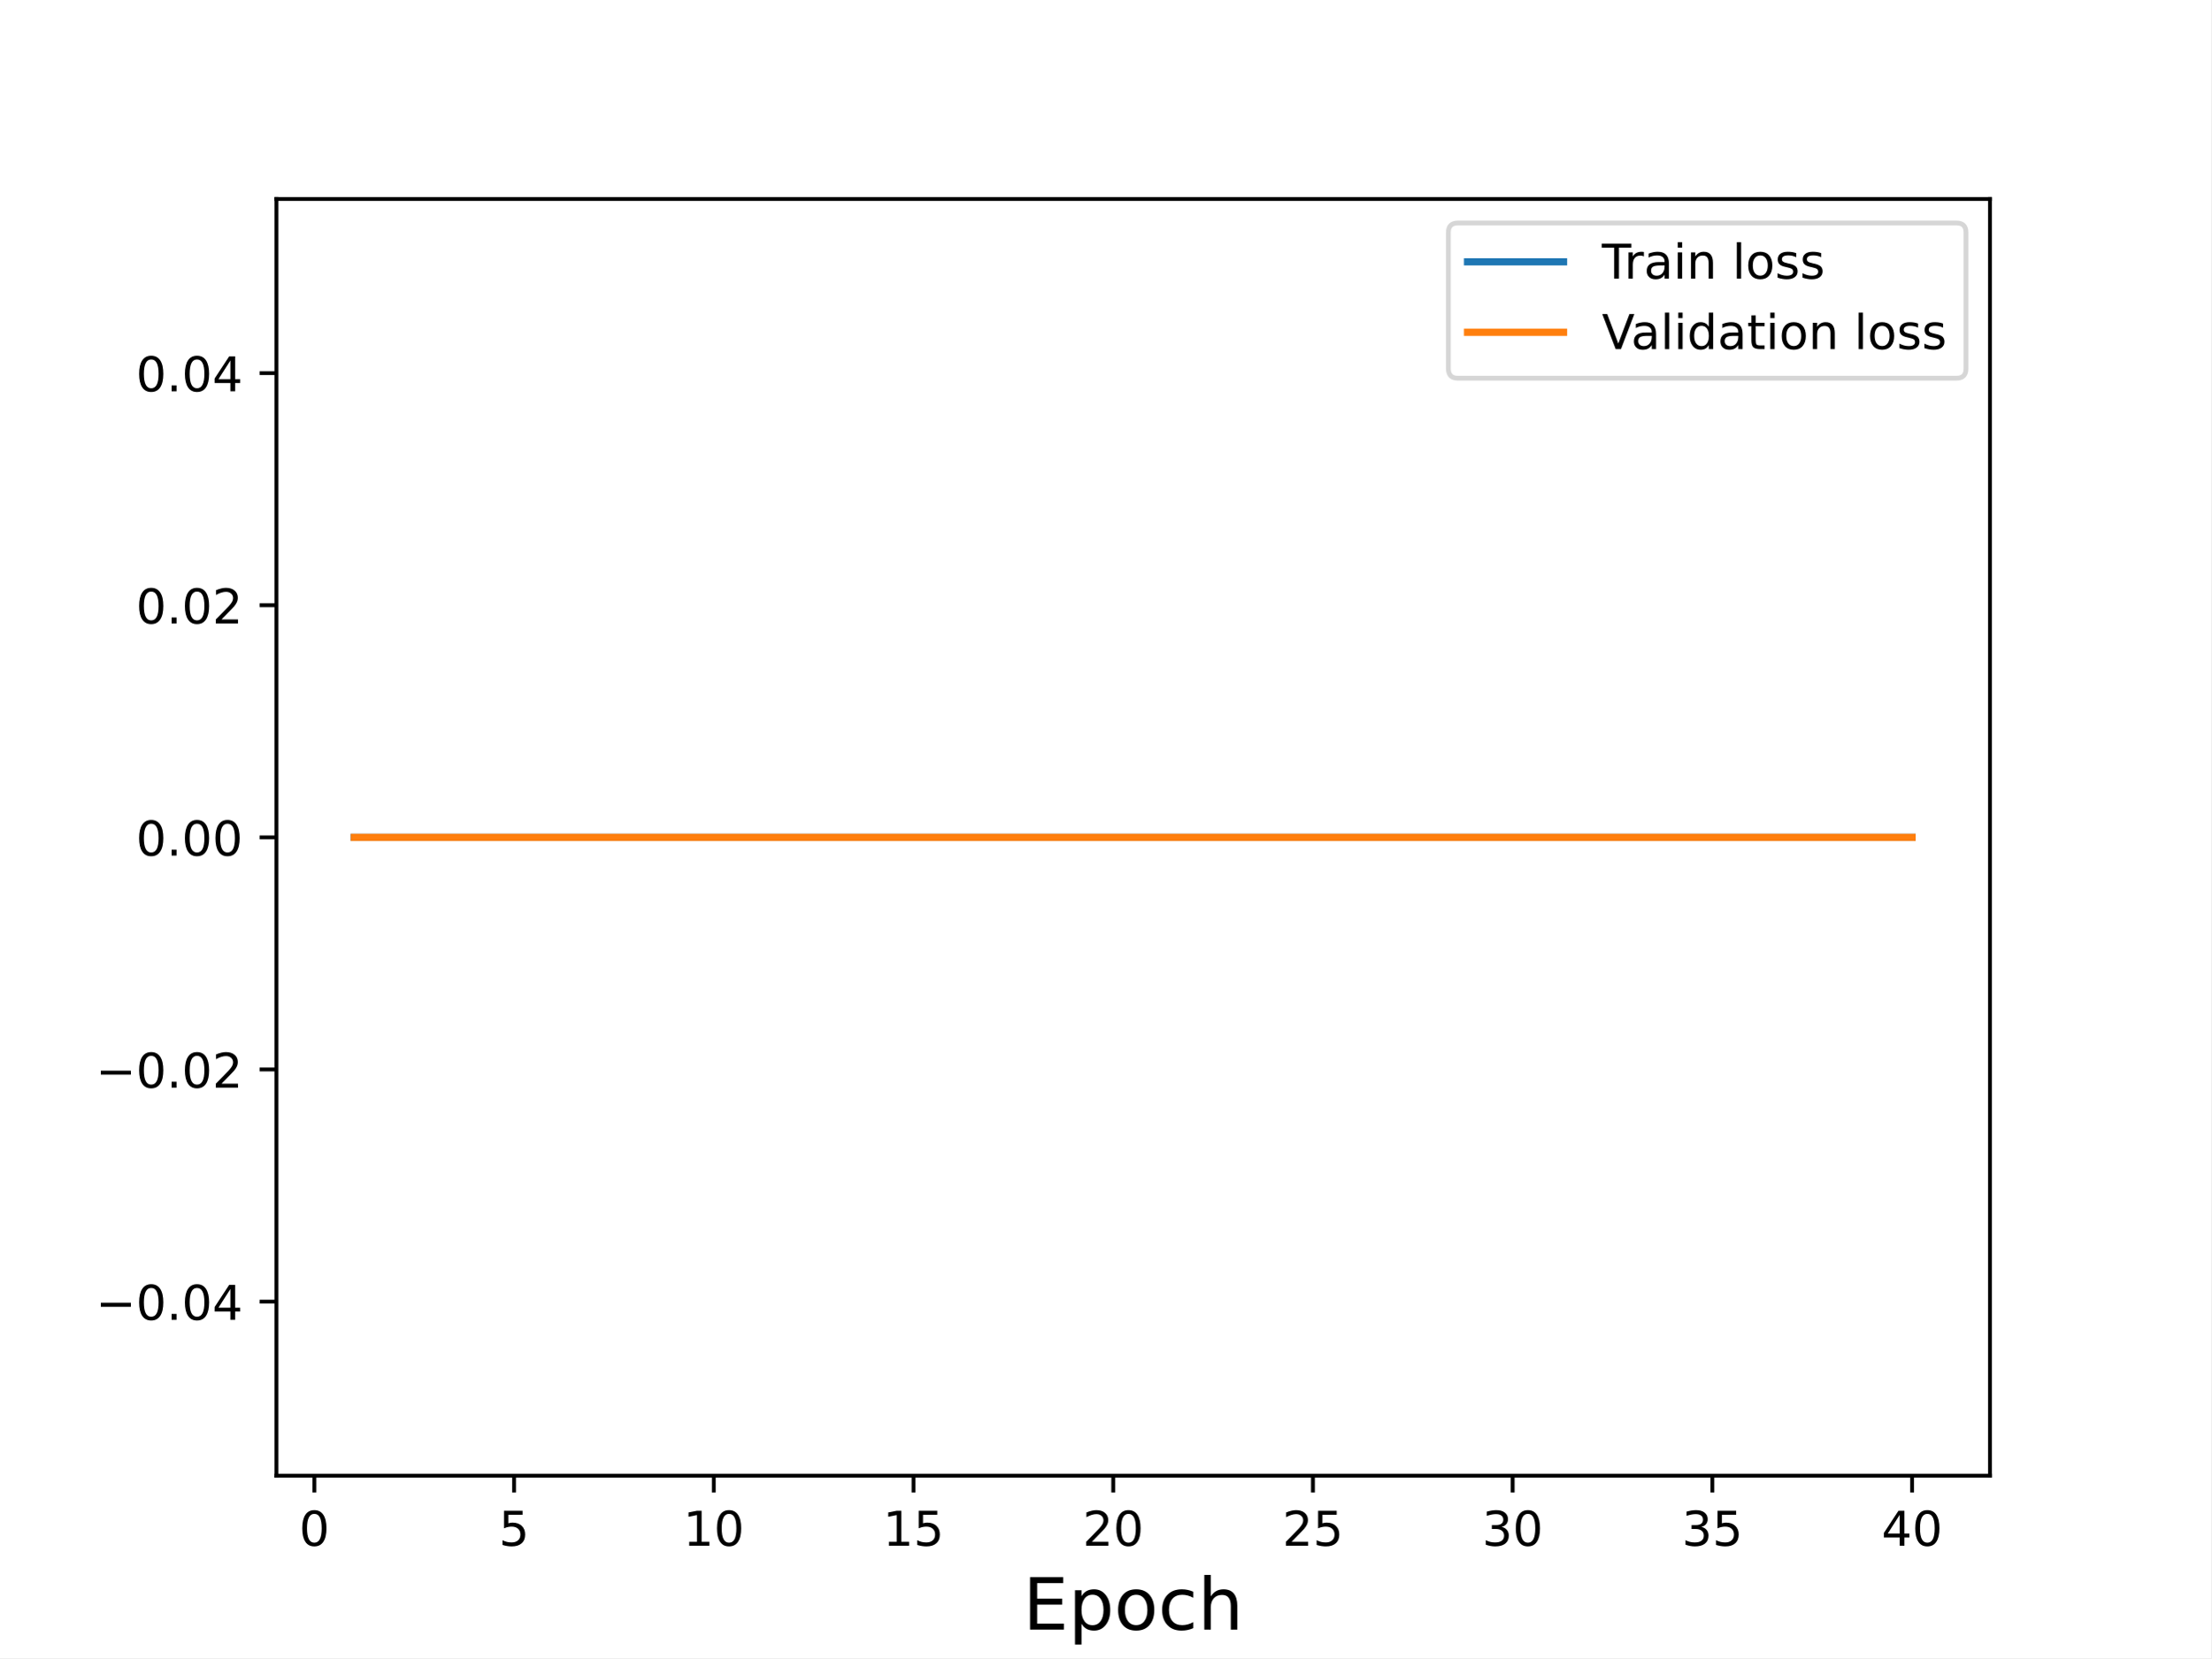
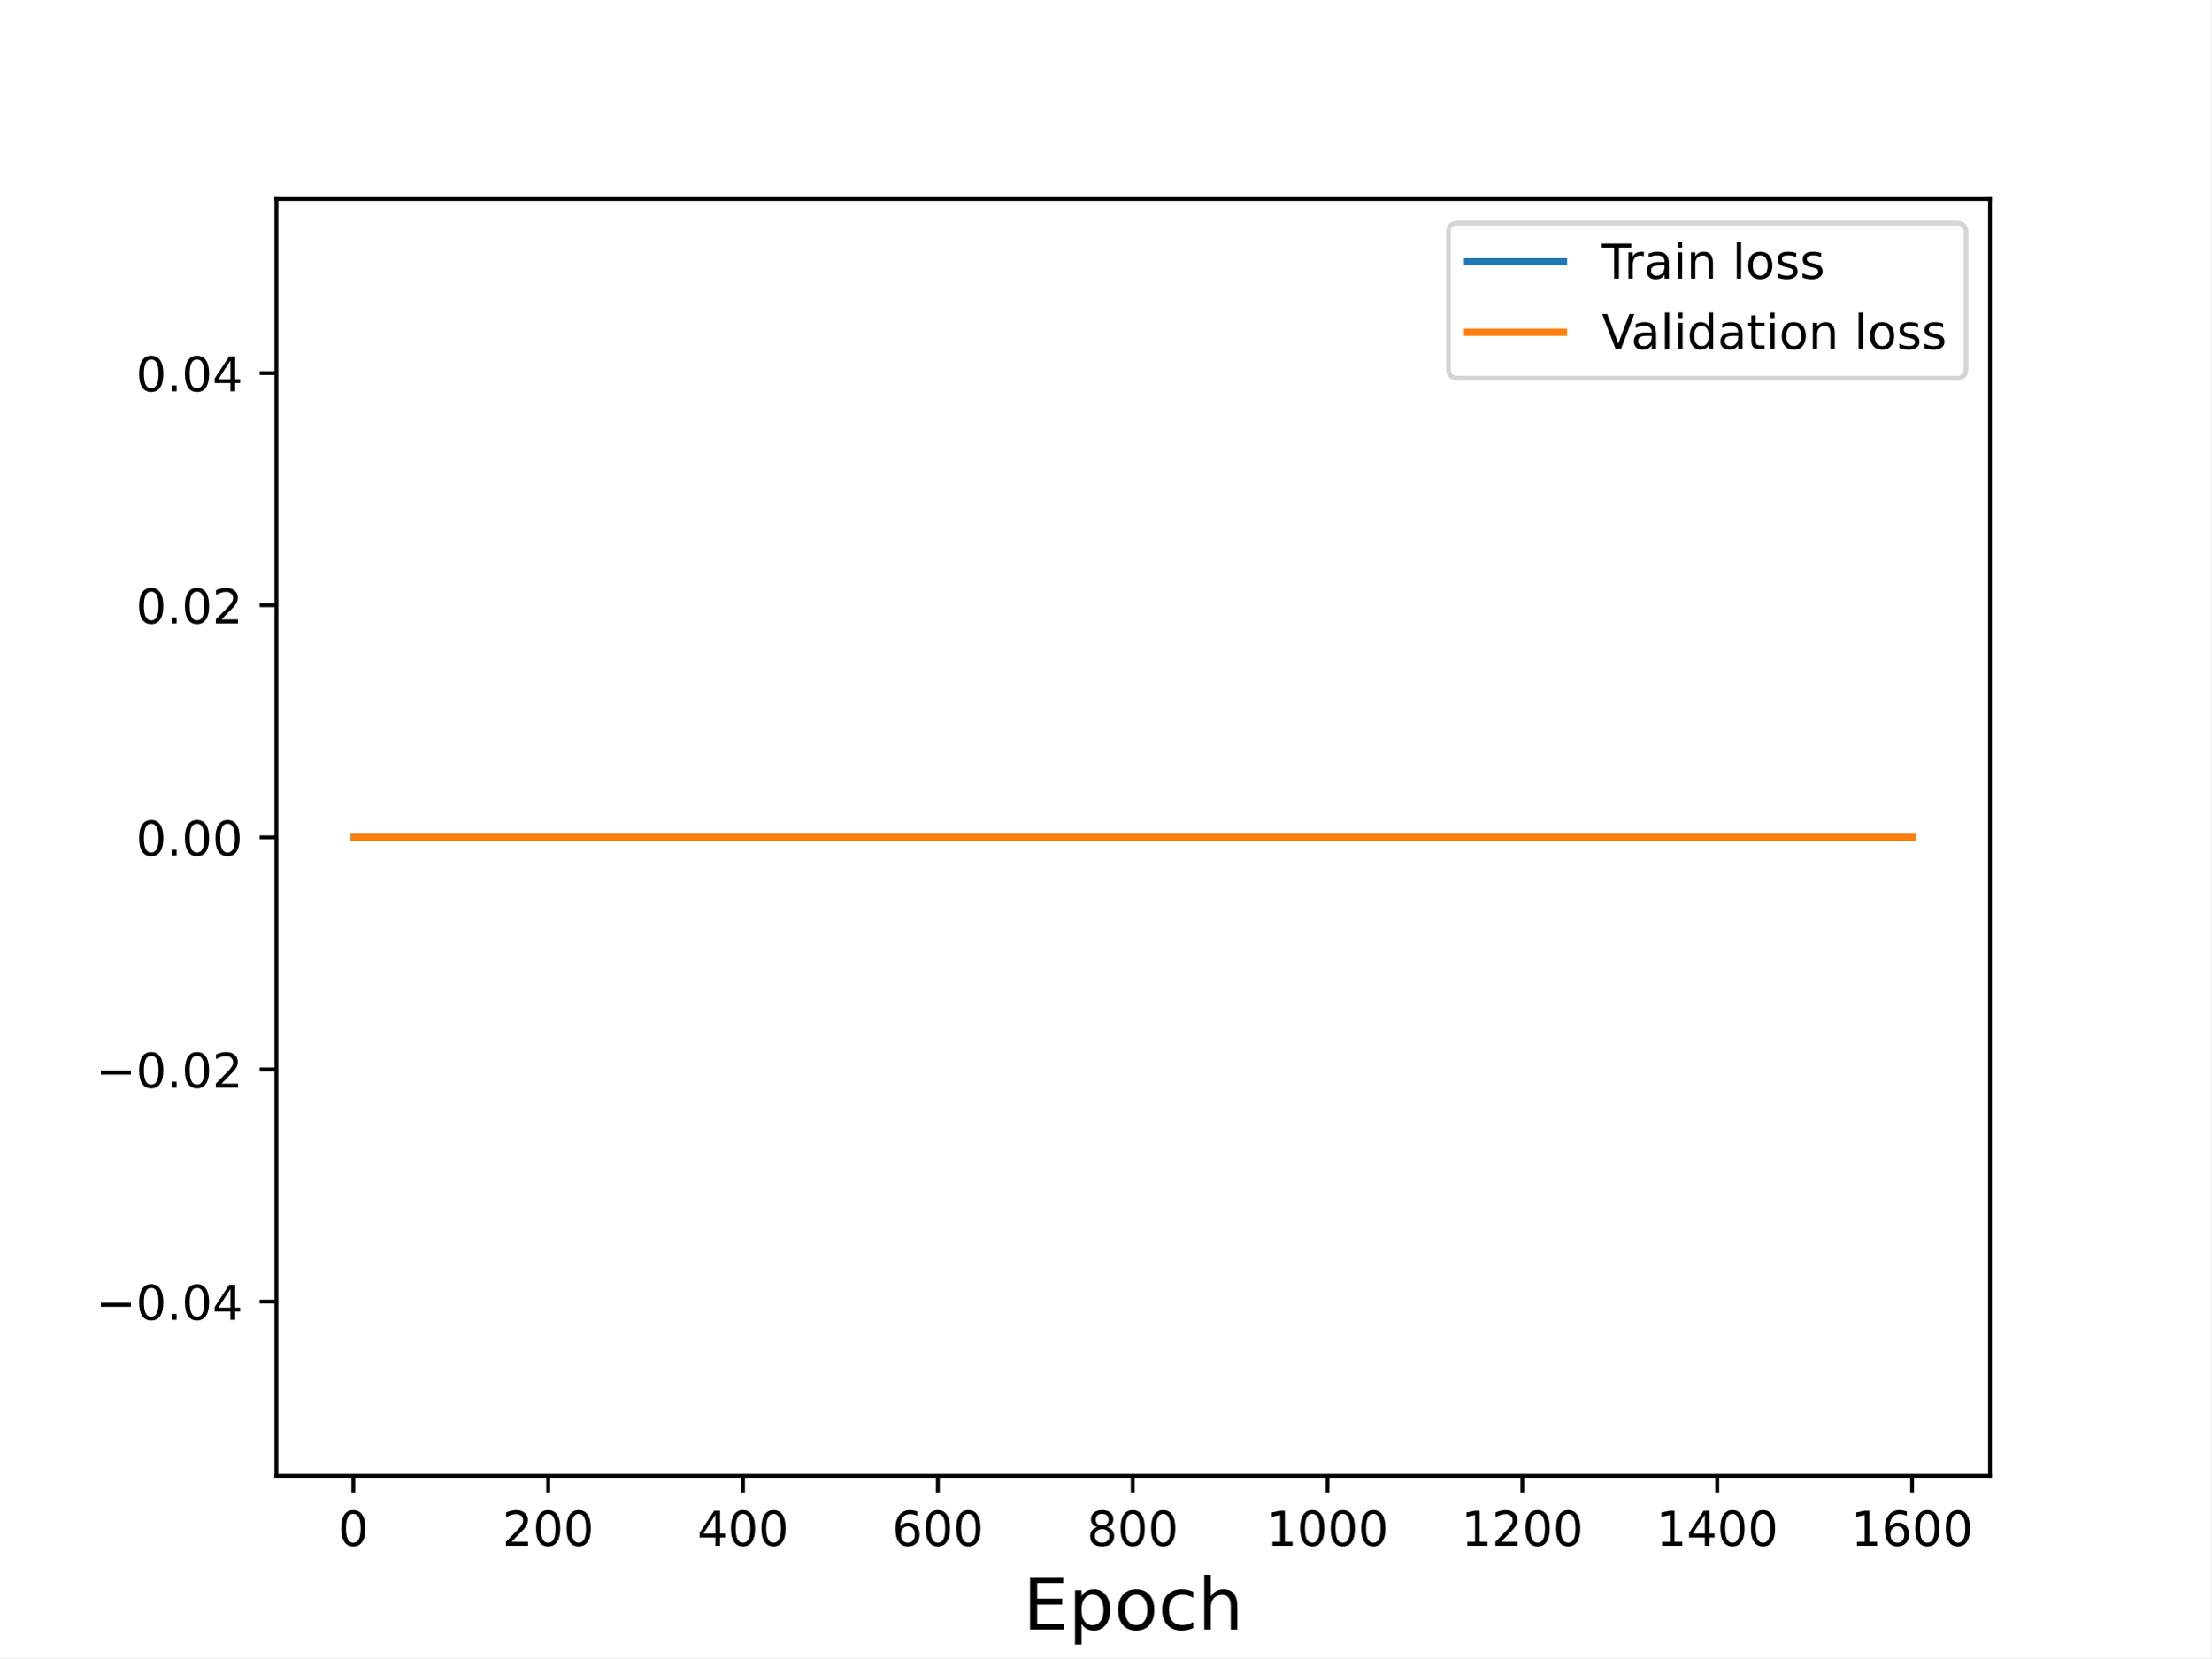
<svg xmlns="http://www.w3.org/2000/svg" xmlns:xlink="http://www.w3.org/1999/xlink" height="345.6pt" version="1.1" viewBox="0 0 460.8 345.6" width="460.8pt">
  <defs>
    <style type="text/css">*{stroke-linecap:butt;stroke-linejoin:round;}</style>
  </defs>
  <g id="figure_1">
    <g id="patch_1">
      <path d="M 0 345.6  L 460.8 345.6  L 460.8 0  L 0 0  z " style="fill:#ffffff;" />
    </g>
    <g id="axes_1">
      <g id="patch_2">
        <path d="M 57.6 307.584  L 414.72 307.584  L 414.72 41.472  L 57.6 41.472  z " style="fill:#ffffff;" />
      </g>
      <g id="matplotlib.axis_1">
        <g id="xtick_1">
          <g id="line2d_1">
            <defs>
-               <path d="M 0 0  L 0 3.5  " id="ma74839c1f9" style="stroke:#000000;stroke-width:0.8;" />
-             </defs>
-             <g>
-               <use style="stroke:#000000;stroke-width:0.8;" x="65.508" xlink:href="#ma74839c1f9" y="307.584" />
+               <path d="M 0 0  L 0 3.5  " id="me7bc91dda8" style="stroke:#000000;stroke-width:0.8;" />
+             </defs>
+             <g>
+               <use style="stroke:#000000;stroke-width:0.8;" x="73.63" xlink:href="#me7bc91dda8" y="307.584" />
            </g>
          </g>
          <g id="text_1">
-             <g transform="translate(62.327 322.1824)scale(0.1 -0.1)">
+             <g transform="translate(70.44844 322.1824)scale(0.1 -0.1)">
              <defs>
                <path d="M 2034 4250  Q 1547 4250 1301 3770  Q 1056 3291 1056 2328  Q 1056 1369 1301 889  Q 1547 409 2034 409  Q 2525 409 2770 889  Q 3016 1369 3016 2328  Q 3016 3291 2770 3770  Q 2525 4250 2034 4250  z M 2034 4750  Q 2819 4750 3233 4129  Q 3647 3509 3647 2328  Q 3647 1150 3233 529  Q 2819 -91 2034 -91  Q 1250 -91 836 529  Q 422 1150 422 2328  Q 422 3509 836 4129  Q 1250 4750 2034 4750  z " id="DejaVuSans-30" transform="scale(0.015625)" />
              </defs>
              <use xlink:href="#DejaVuSans-30" />
            </g>
          </g>
        </g>
        <g id="xtick_2">
          <g id="line2d_2">
            <g>
-               <use style="stroke:#000000;stroke-width:0.8;" x="107.131" xlink:href="#ma74839c1f9" y="307.584" />
+               <use style="stroke:#000000;stroke-width:0.8;" x="114.237" xlink:href="#me7bc91dda8" y="307.584" />
            </g>
          </g>
          <g id="text_2">
-             <g transform="translate(103.9494 322.1824)scale(0.1 -0.1)">
-               <defs>
-                 <path d="M 691 4666  L 3169 4666  L 3169 4134  L 1269 4134  L 1269 2991  Q 1406 3038 1543 3061  Q 1681 3084 1819 3084  Q 2600 3084 3056 2656  Q 3513 2228 3513 1497  Q 3513 744 3044 326  Q 2575 -91 1722 -91  Q 1428 -91 1123 -41  Q 819 9 494 109  L 494 744  Q 775 591 1075 516  Q 1375 441 1709 441  Q 2250 441 2565 725  Q 2881 1009 2881 1497  Q 2881 1984 2565 2268  Q 2250 2553 1709 2553  Q 1456 2553 1204 2497  Q 953 2441 691 2322  L 691 4666  z " id="DejaVuSans-35" transform="scale(0.015625)" />
-               </defs>
-               <use xlink:href="#DejaVuSans-35" />
+             <g transform="translate(104.6931 322.1824)scale(0.1 -0.1)">
+               <defs>
+                 <path d="M 1228 531  L 3431 531  L 3431 0  L 469 0  L 469 531  Q 828 903 1448 1529  Q 2069 2156 2228 2338  Q 2531 2678 2651 2914  Q 2772 3150 2772 3378  Q 2772 3750 2511 3984  Q 2250 4219 1831 4219  Q 1534 4219 1204 4116  Q 875 4013 500 3803  L 500 4441  Q 881 4594 1212 4672  Q 1544 4750 1819 4750  Q 2544 4750 2975 4387  Q 3406 4025 3406 3419  Q 3406 3131 3298 2873  Q 3191 2616 2906 2266  Q 2828 2175 2409 1742  Q 1991 1309 1228 531  z " id="DejaVuSans-32" transform="scale(0.015625)" />
+               </defs>
+               <use xlink:href="#DejaVuSans-32" />
+               <use x="63.623" xlink:href="#DejaVuSans-30" />
+               <use x="127.246" xlink:href="#DejaVuSans-30" />
            </g>
          </g>
        </g>
        <g id="xtick_3">
          <g id="line2d_3">
            <g>
-               <use style="stroke:#000000;stroke-width:0.8;" x="148.753" xlink:href="#ma74839c1f9" y="307.584" />
+               <use style="stroke:#000000;stroke-width:0.8;" x="154.844" xlink:href="#me7bc91dda8" y="307.584" />
            </g>
          </g>
          <g id="text_3">
-             <g transform="translate(142.3905 322.1824)scale(0.1 -0.1)">
-               <defs>
-                 <path d="M 794 531  L 1825 531  L 1825 4091  L 703 3866  L 703 4441  L 1819 4666  L 2450 4666  L 2450 531  L 3481 531  L 3481 0  L 794 0  L 794 531  z " id="DejaVuSans-31" transform="scale(0.015625)" />
-               </defs>
-               <use xlink:href="#DejaVuSans-31" />
-               <use x="63.623" xlink:href="#DejaVuSans-30" />
+             <g transform="translate(145.3003 322.1824)scale(0.1 -0.1)">
+               <defs>
+                 <path d="M 2419 4116  L 825 1625  L 2419 1625  L 2419 4116  z M 2253 4666  L 3047 4666  L 3047 1625  L 3713 1625  L 3713 1100  L 3047 1100  L 3047 0  L 2419 0  L 2419 1100  L 313 1100  L 313 1709  L 2253 4666  z " id="DejaVuSans-34" transform="scale(0.015625)" />
+               </defs>
+               <use xlink:href="#DejaVuSans-34" />
+               <use x="63.623" xlink:href="#DejaVuSans-30" />
+               <use x="127.246" xlink:href="#DejaVuSans-30" />
            </g>
          </g>
        </g>
        <g id="xtick_4">
          <g id="line2d_4">
            <g>
-               <use style="stroke:#000000;stroke-width:0.8;" x="190.375" xlink:href="#ma74839c1f9" y="307.584" />
+               <use style="stroke:#000000;stroke-width:0.8;" x="195.451" xlink:href="#me7bc91dda8" y="307.584" />
            </g>
          </g>
          <g id="text_4">
-             <g transform="translate(184.0129 322.1824)scale(0.1 -0.1)">
-               <use xlink:href="#DejaVuSans-31" />
-               <use x="63.623" xlink:href="#DejaVuSans-35" />
+             <g transform="translate(185.9075 322.1824)scale(0.1 -0.1)">
+               <defs>
+                 <path d="M 2113 2584  Q 1688 2584 1439 2293  Q 1191 2003 1191 1497  Q 1191 994 1439 701  Q 1688 409 2113 409  Q 2538 409 2786 701  Q 3034 994 3034 1497  Q 3034 2003 2786 2293  Q 2538 2584 2113 2584  z M 3366 4563  L 3366 3988  Q 3128 4100 2886 4159  Q 2644 4219 2406 4219  Q 1781 4219 1451 3797  Q 1122 3375 1075 2522  Q 1259 2794 1537 2939  Q 1816 3084 2150 3084  Q 2853 3084 3261 2657  Q 3669 2231 3669 1497  Q 3669 778 3244 343  Q 2819 -91 2113 -91  Q 1303 -91 875 529  Q 447 1150 447 2328  Q 447 3434 972 4092  Q 1497 4750 2381 4750  Q 2619 4750 2861 4703  Q 3103 4656 3366 4563  z " id="DejaVuSans-36" transform="scale(0.015625)" />
+               </defs>
+               <use xlink:href="#DejaVuSans-36" />
+               <use x="63.623" xlink:href="#DejaVuSans-30" />
+               <use x="127.246" xlink:href="#DejaVuSans-30" />
            </g>
          </g>
        </g>
        <g id="xtick_5">
          <g id="line2d_5">
            <g>
-               <use style="stroke:#000000;stroke-width:0.8;" x="231.998" xlink:href="#ma74839c1f9" y="307.584" />
+               <use style="stroke:#000000;stroke-width:0.8;" x="236.058" xlink:href="#me7bc91dda8" y="307.584" />
            </g>
          </g>
          <g id="text_5">
-             <g transform="translate(225.6353 322.1824)scale(0.1 -0.1)">
-               <defs>
-                 <path d="M 1228 531  L 3431 531  L 3431 0  L 469 0  L 469 531  Q 828 903 1448 1529  Q 2069 2156 2228 2338  Q 2531 2678 2651 2914  Q 2772 3150 2772 3378  Q 2772 3750 2511 3984  Q 2250 4219 1831 4219  Q 1534 4219 1204 4116  Q 875 4013 500 3803  L 500 4441  Q 881 4594 1212 4672  Q 1544 4750 1819 4750  Q 2544 4750 2975 4387  Q 3406 4025 3406 3419  Q 3406 3131 3298 2873  Q 3191 2616 2906 2266  Q 2828 2175 2409 1742  Q 1991 1309 1228 531  z " id="DejaVuSans-32" transform="scale(0.015625)" />
-               </defs>
-               <use xlink:href="#DejaVuSans-32" />
-               <use x="63.623" xlink:href="#DejaVuSans-30" />
+             <g transform="translate(226.5147 322.1824)scale(0.1 -0.1)">
+               <defs>
+                 <path d="M 2034 2216  Q 1584 2216 1326 1975  Q 1069 1734 1069 1313  Q 1069 891 1326 650  Q 1584 409 2034 409  Q 2484 409 2743 651  Q 3003 894 3003 1313  Q 3003 1734 2745 1975  Q 2488 2216 2034 2216  z M 1403 2484  Q 997 2584 770 2862  Q 544 3141 544 3541  Q 544 4100 942 4425  Q 1341 4750 2034 4750  Q 2731 4750 3128 4425  Q 3525 4100 3525 3541  Q 3525 3141 3298 2862  Q 3072 2584 2669 2484  Q 3125 2378 3379 2068  Q 3634 1759 3634 1313  Q 3634 634 3220 271  Q 2806 -91 2034 -91  Q 1263 -91 848 271  Q 434 634 434 1313  Q 434 1759 690 2068  Q 947 2378 1403 2484  z M 1172 3481  Q 1172 3119 1398 2916  Q 1625 2713 2034 2713  Q 2441 2713 2670 2916  Q 2900 3119 2900 3481  Q 2900 3844 2670 4047  Q 2441 4250 2034 4250  Q 1625 4250 1398 4047  Q 1172 3844 1172 3481  z " id="DejaVuSans-38" transform="scale(0.015625)" />
+               </defs>
+               <use xlink:href="#DejaVuSans-38" />
+               <use x="63.623" xlink:href="#DejaVuSans-30" />
+               <use x="127.246" xlink:href="#DejaVuSans-30" />
            </g>
          </g>
        </g>
        <g id="xtick_6">
          <g id="line2d_6">
            <g>
-               <use style="stroke:#000000;stroke-width:0.8;" x="273.62" xlink:href="#ma74839c1f9" y="307.584" />
+               <use style="stroke:#000000;stroke-width:0.8;" x="276.666" xlink:href="#me7bc91dda8" y="307.584" />
            </g>
          </g>
          <g id="text_6">
-             <g transform="translate(267.2576 322.1824)scale(0.1 -0.1)">
-               <use xlink:href="#DejaVuSans-32" />
-               <use x="63.623" xlink:href="#DejaVuSans-35" />
+             <g transform="translate(263.9407 322.1824)scale(0.1 -0.1)">
+               <defs>
+                 <path d="M 794 531  L 1825 531  L 1825 4091  L 703 3866  L 703 4441  L 1819 4666  L 2450 4666  L 2450 531  L 3481 531  L 3481 0  L 794 0  L 794 531  z " id="DejaVuSans-31" transform="scale(0.015625)" />
+               </defs>
+               <use xlink:href="#DejaVuSans-31" />
+               <use x="63.623" xlink:href="#DejaVuSans-30" />
+               <use x="127.246" xlink:href="#DejaVuSans-30" />
+               <use x="190.869" xlink:href="#DejaVuSans-30" />
            </g>
          </g>
        </g>
        <g id="xtick_7">
          <g id="line2d_7">
            <g>
-               <use style="stroke:#000000;stroke-width:0.8;" x="315.243" xlink:href="#ma74839c1f9" y="307.584" />
+               <use style="stroke:#000000;stroke-width:0.8;" x="317.273" xlink:href="#me7bc91dda8" y="307.584" />
            </g>
          </g>
          <g id="text_7">
-             <g transform="translate(308.88 322.1824)scale(0.1 -0.1)">
-               <defs>
-                 <path d="M 2597 2516  Q 3050 2419 3304 2112  Q 3559 1806 3559 1356  Q 3559 666 3084 287  Q 2609 -91 1734 -91  Q 1441 -91 1130 -33  Q 819 25 488 141  L 488 750  Q 750 597 1062 519  Q 1375 441 1716 441  Q 2309 441 2620 675  Q 2931 909 2931 1356  Q 2931 1769 2642 2001  Q 2353 2234 1838 2234  L 1294 2234  L 1294 2753  L 1863 2753  Q 2328 2753 2575 2939  Q 2822 3125 2822 3475  Q 2822 3834 2567 4026  Q 2313 4219 1838 4219  Q 1578 4219 1281 4162  Q 984 4106 628 3988  L 628 4550  Q 988 4650 1302 4700  Q 1616 4750 1894 4750  Q 2613 4750 3031 4423  Q 3450 4097 3450 3541  Q 3450 3153 3228 2886  Q 3006 2619 2597 2516  z " id="DejaVuSans-33" transform="scale(0.015625)" />
-               </defs>
-               <use xlink:href="#DejaVuSans-33" />
-               <use x="63.623" xlink:href="#DejaVuSans-30" />
+             <g transform="translate(304.5479 322.1824)scale(0.1 -0.1)">
+               <use xlink:href="#DejaVuSans-31" />
+               <use x="63.623" xlink:href="#DejaVuSans-32" />
+               <use x="127.246" xlink:href="#DejaVuSans-30" />
+               <use x="190.869" xlink:href="#DejaVuSans-30" />
            </g>
          </g>
        </g>
        <g id="xtick_8">
          <g id="line2d_8">
            <g>
-               <use style="stroke:#000000;stroke-width:0.8;" x="356.865" xlink:href="#ma74839c1f9" y="307.584" />
+               <use style="stroke:#000000;stroke-width:0.8;" x="357.88" xlink:href="#me7bc91dda8" y="307.584" />
            </g>
          </g>
          <g id="text_8">
-             <g transform="translate(350.5024 322.1824)scale(0.1 -0.1)">
-               <use xlink:href="#DejaVuSans-33" />
-               <use x="63.623" xlink:href="#DejaVuSans-35" />
+             <g transform="translate(345.1551 322.1824)scale(0.1 -0.1)">
+               <use xlink:href="#DejaVuSans-31" />
+               <use x="63.623" xlink:href="#DejaVuSans-34" />
+               <use x="127.246" xlink:href="#DejaVuSans-30" />
+               <use x="190.869" xlink:href="#DejaVuSans-30" />
            </g>
          </g>
        </g>
        <g id="xtick_9">
          <g id="line2d_9">
            <g>
-               <use style="stroke:#000000;stroke-width:0.8;" x="398.487" xlink:href="#ma74839c1f9" y="307.584" />
+               <use style="stroke:#000000;stroke-width:0.8;" x="398.487" xlink:href="#me7bc91dda8" y="307.584" />
            </g>
          </g>
          <g id="text_9">
-             <g transform="translate(392.1248 322.1824)scale(0.1 -0.1)">
-               <defs>
-                 <path d="M 2419 4116  L 825 1625  L 2419 1625  L 2419 4116  z M 2253 4666  L 3047 4666  L 3047 1625  L 3713 1625  L 3713 1100  L 3047 1100  L 3047 0  L 2419 0  L 2419 1100  L 313 1100  L 313 1709  L 2253 4666  z " id="DejaVuSans-34" transform="scale(0.015625)" />
-               </defs>
-               <use xlink:href="#DejaVuSans-34" />
-               <use x="63.623" xlink:href="#DejaVuSans-30" />
+             <g transform="translate(385.7623 322.1824)scale(0.1 -0.1)">
+               <use xlink:href="#DejaVuSans-31" />
+               <use x="63.623" xlink:href="#DejaVuSans-36" />
+               <use x="127.246" xlink:href="#DejaVuSans-30" />
+               <use x="190.869" xlink:href="#DejaVuSans-30" />
            </g>
          </g>
        </g>
        <g id="text_10">
          <g transform="translate(213.1936 339.6598)scale(0.15 -0.15)">
            <defs>
              <path d="M 628 4666  L 3578 4666  L 3578 4134  L 1259 4134  L 1259 2753  L 3481 2753  L 3481 2222  L 1259 2222  L 1259 531  L 3634 531  L 3634 0  L 628 0  L 628 4666  z " id="DejaVuSans-45" transform="scale(0.015625)" />
              <path d="M 1159 525  L 1159 -1331  L 581 -1331  L 581 3500  L 1159 3500  L 1159 2969  Q 1341 3281 1617 3432  Q 1894 3584 2278 3584  Q 2916 3584 3314 3078  Q 3713 2572 3713 1747  Q 3713 922 3314 415  Q 2916 -91 2278 -91  Q 1894 -91 1617 61  Q 1341 213 1159 525  z M 3116 1747  Q 3116 2381 2855 2742  Q 2594 3103 2138 3103  Q 1681 3103 1420 2742  Q 1159 2381 1159 1747  Q 1159 1113 1420 752  Q 1681 391 2138 391  Q 2594 391 2855 752  Q 3116 1113 3116 1747  z " id="DejaVuSans-70" transform="scale(0.015625)" />
              <path d="M 1959 3097  Q 1497 3097 1228 2736  Q 959 2375 959 1747  Q 959 1119 1226 758  Q 1494 397 1959 397  Q 2419 397 2687 759  Q 2956 1122 2956 1747  Q 2956 2369 2687 2733  Q 2419 3097 1959 3097  z M 1959 3584  Q 2709 3584 3137 3096  Q 3566 2609 3566 1747  Q 3566 888 3137 398  Q 2709 -91 1959 -91  Q 1206 -91 779 398  Q 353 888 353 1747  Q 353 2609 779 3096  Q 1206 3584 1959 3584  z " id="DejaVuSans-6f" transform="scale(0.015625)" />
              <path d="M 3122 3366  L 3122 2828  Q 2878 2963 2633 3030  Q 2388 3097 2138 3097  Q 1578 3097 1268 2742  Q 959 2388 959 1747  Q 959 1106 1268 751  Q 1578 397 2138 397  Q 2388 397 2633 464  Q 2878 531 3122 666  L 3122 134  Q 2881 22 2623 -34  Q 2366 -91 2075 -91  Q 1284 -91 818 406  Q 353 903 353 1747  Q 353 2603 823 3093  Q 1294 3584 2113 3584  Q 2378 3584 2631 3529  Q 2884 3475 3122 3366  z " id="DejaVuSans-63" transform="scale(0.015625)" />
              <path d="M 3513 2113  L 3513 0  L 2938 0  L 2938 2094  Q 2938 2591 2744 2837  Q 2550 3084 2163 3084  Q 1697 3084 1428 2787  Q 1159 2491 1159 1978  L 1159 0  L 581 0  L 581 4863  L 1159 4863  L 1159 2956  Q 1366 3272 1645 3428  Q 1925 3584 2291 3584  Q 2894 3584 3203 3211  Q 3513 2838 3513 2113  z " id="DejaVuSans-68" transform="scale(0.015625)" />
            </defs>
            <use xlink:href="#DejaVuSans-45" />
            <use x="63.184" xlink:href="#DejaVuSans-70" />
            <use x="126.66" xlink:href="#DejaVuSans-6f" />
            <use x="187.842" xlink:href="#DejaVuSans-63" />
            <use x="242.822" xlink:href="#DejaVuSans-68" />
          </g>
        </g>
      </g>
      <g id="matplotlib.axis_2">
        <g id="ytick_1">
          <g id="line2d_10">
            <defs>
-               <path d="M 0 0  L -3.5 0  " id="ma1031c5c31" style="stroke:#000000;stroke-width:0.8;" />
-             </defs>
-             <g>
-               <use style="stroke:#000000;stroke-width:0.8;" x="57.6" xlink:href="#ma1031c5c31" y="271.296" />
+               <path d="M 0 0  L -3.5 0  " id="me7f694f48a" style="stroke:#000000;stroke-width:0.8;" />
+             </defs>
+             <g>
+               <use style="stroke:#000000;stroke-width:0.8;" x="57.6" xlink:href="#me7f694f48a" y="271.296" />
            </g>
          </g>
          <g id="text_11">
            <g transform="translate(19.95469 275.0952)scale(0.1 -0.1)">
              <defs>
                <path d="M 678 2272  L 4684 2272  L 4684 1741  L 678 1741  L 678 2272  z " id="DejaVuSans-2212" transform="scale(0.015625)" />
                <path d="M 684 794  L 1344 794  L 1344 0  L 684 0  L 684 794  z " id="DejaVuSans-2e" transform="scale(0.015625)" />
              </defs>
              <use xlink:href="#DejaVuSans-2212" />
              <use x="83.789" xlink:href="#DejaVuSans-30" />
              <use x="147.412" xlink:href="#DejaVuSans-2e" />
              <use x="179.199" xlink:href="#DejaVuSans-30" />
              <use x="242.822" xlink:href="#DejaVuSans-34" />
            </g>
          </g>
        </g>
        <g id="ytick_2">
          <g id="line2d_11">
            <g>
-               <use style="stroke:#000000;stroke-width:0.8;" x="57.6" xlink:href="#ma1031c5c31" y="222.912" />
+               <use style="stroke:#000000;stroke-width:0.8;" x="57.6" xlink:href="#me7f694f48a" y="222.912" />
            </g>
          </g>
          <g id="text_12">
            <g transform="translate(19.95469 226.7112)scale(0.1 -0.1)">
              <use xlink:href="#DejaVuSans-2212" />
              <use x="83.789" xlink:href="#DejaVuSans-30" />
              <use x="147.412" xlink:href="#DejaVuSans-2e" />
              <use x="179.199" xlink:href="#DejaVuSans-30" />
              <use x="242.822" xlink:href="#DejaVuSans-32" />
            </g>
          </g>
        </g>
        <g id="ytick_3">
          <g id="line2d_12">
            <g>
-               <use style="stroke:#000000;stroke-width:0.8;" x="57.6" xlink:href="#ma1031c5c31" y="174.528" />
+               <use style="stroke:#000000;stroke-width:0.8;" x="57.6" xlink:href="#me7f694f48a" y="174.528" />
            </g>
          </g>
          <g id="text_13">
            <g transform="translate(28.33438 178.3272)scale(0.1 -0.1)">
              <use xlink:href="#DejaVuSans-30" />
              <use x="63.623" xlink:href="#DejaVuSans-2e" />
              <use x="95.41" xlink:href="#DejaVuSans-30" />
              <use x="159.033" xlink:href="#DejaVuSans-30" />
            </g>
          </g>
        </g>
        <g id="ytick_4">
          <g id="line2d_13">
            <g>
-               <use style="stroke:#000000;stroke-width:0.8;" x="57.6" xlink:href="#ma1031c5c31" y="126.144" />
+               <use style="stroke:#000000;stroke-width:0.8;" x="57.6" xlink:href="#me7f694f48a" y="126.144" />
            </g>
          </g>
          <g id="text_14">
            <g transform="translate(28.33438 129.9432)scale(0.1 -0.1)">
              <use xlink:href="#DejaVuSans-30" />
              <use x="63.623" xlink:href="#DejaVuSans-2e" />
              <use x="95.41" xlink:href="#DejaVuSans-30" />
              <use x="159.033" xlink:href="#DejaVuSans-32" />
            </g>
          </g>
        </g>
        <g id="ytick_5">
          <g id="line2d_14">
            <g>
-               <use style="stroke:#000000;stroke-width:0.8;" x="57.6" xlink:href="#ma1031c5c31" y="77.76" />
+               <use style="stroke:#000000;stroke-width:0.8;" x="57.6" xlink:href="#me7f694f48a" y="77.76" />
            </g>
          </g>
          <g id="text_15">
            <g transform="translate(28.33438 81.55922)scale(0.1 -0.1)">
              <use xlink:href="#DejaVuSans-30" />
              <use x="63.623" xlink:href="#DejaVuSans-2e" />
              <use x="95.41" xlink:href="#DejaVuSans-30" />
              <use x="159.033" xlink:href="#DejaVuSans-34" />
            </g>
          </g>
        </g>
      </g>
      <g id="line2d_15">
-         <path clip-path="url(#p828a0cba40)" d="M 73.833 174.528  L 82.157 174.528  L 90.482 174.528  L 98.806 174.528  L 107.131 174.528  L 115.455 174.528  L 123.78 174.528  L 132.104 174.528  L 140.429 174.528  L 148.753 174.528  L 157.077 174.528  L 165.402 174.528  L 173.726 174.528  L 182.051 174.528  L 190.375 174.528  L 198.7 174.528  L 207.024 174.528  L 215.349 174.528  L 223.673 174.528  L 231.998 174.528  L 240.322 174.528  L 248.647 174.528  L 256.971 174.528  L 265.296 174.528  L 273.62 174.528  L 281.945 174.528  L 290.269 174.528  L 298.594 174.528  L 306.918 174.528  L 315.243 174.528  L 323.567 174.528  L 331.891 174.528  L 340.216 174.528  L 348.54 174.528  L 356.865 174.528  L 365.189 174.528  L 373.514 174.528  L 381.838 174.528  L 390.163 174.528  L 398.487 174.528  " style="fill:none;stroke:#1f77b4;stroke-linecap:square;stroke-width:1.5;" />
+         <path clip-path="url(#pb4d64a8238)" d="M 73.833 174.528  L 398.487 174.528  L 398.487 174.528  " style="fill:none;stroke:#1f77b4;stroke-linecap:square;stroke-width:1.5;" />
      </g>
      <g id="line2d_16">
-         <path clip-path="url(#p828a0cba40)" d="M 73.833 174.528  L 82.157 174.528  L 90.482 174.528  L 98.806 174.528  L 107.131 174.528  L 115.455 174.528  L 123.78 174.528  L 132.104 174.528  L 140.429 174.528  L 148.753 174.528  L 157.077 174.528  L 165.402 174.528  L 173.726 174.528  L 182.051 174.528  L 190.375 174.528  L 198.7 174.528  L 207.024 174.528  L 215.349 174.528  L 223.673 174.528  L 231.998 174.528  L 240.322 174.528  L 248.647 174.528  L 256.971 174.528  L 265.296 174.528  L 273.62 174.528  L 281.945 174.528  L 290.269 174.528  L 298.594 174.528  L 306.918 174.528  L 315.243 174.528  L 323.567 174.528  L 331.891 174.528  L 340.216 174.528  L 348.54 174.528  L 356.865 174.528  L 365.189 174.528  L 373.514 174.528  L 381.838 174.528  L 390.163 174.528  L 398.487 174.528  " style="fill:none;stroke:#ff7f0e;stroke-linecap:square;stroke-width:1.5;" />
+         <path clip-path="url(#pb4d64a8238)" d="M 73.833 174.528  L 398.487 174.528  L 398.487 174.528  " style="fill:none;stroke:#ff7f0e;stroke-linecap:square;stroke-width:1.5;" />
      </g>
      <g id="patch_3">
        <path d="M 57.6 307.584  L 57.6 41.472  " style="fill:none;stroke:#000000;stroke-linecap:square;stroke-linejoin:miter;stroke-width:0.8;" />
      </g>
      <g id="patch_4">
        <path d="M 414.72 307.584  L 414.72 41.472  " style="fill:none;stroke:#000000;stroke-linecap:square;stroke-linejoin:miter;stroke-width:0.8;" />
      </g>
      <g id="patch_5">
        <path d="M 57.6 307.584  L 414.72 307.584  " style="fill:none;stroke:#000000;stroke-linecap:square;stroke-linejoin:miter;stroke-width:0.8;" />
      </g>
      <g id="patch_6">
        <path d="M 57.6 41.472  L 414.72 41.472  " style="fill:none;stroke:#000000;stroke-linecap:square;stroke-linejoin:miter;stroke-width:0.8;" />
      </g>
      <g id="legend_1">
        <g id="patch_7">
          <path d="M 303.845 78.828  L 407.72 78.828  Q 409.72 78.828 409.72 76.828  L 409.72 48.472  Q 409.72 46.472 407.72 46.472  L 303.845 46.472  Q 301.845 46.472 301.845 48.472  L 301.845 76.828  Q 301.845 78.828 303.845 78.828  z " style="fill:#ffffff;opacity:0.8;stroke:#cccccc;stroke-linejoin:miter;" />
        </g>
        <g id="line2d_17">
          <path d="M 305.845 54.57  L 325.845 54.57  " style="fill:none;stroke:#1f77b4;stroke-linecap:square;stroke-width:1.5;" />
        </g>
        <g id="line2d_18" />
        <g id="text_16">
          <g transform="translate(333.845 58.07044)scale(0.1 -0.1)">
            <defs>
              <path d="M -19 4666  L 3928 4666  L 3928 4134  L 2272 4134  L 2272 0  L 1638 0  L 1638 4134  L -19 4134  L -19 4666  z " id="DejaVuSans-54" transform="scale(0.015625)" />
              <path d="M 2631 2963  Q 2534 3019 2420 3045  Q 2306 3072 2169 3072  Q 1681 3072 1420 2755  Q 1159 2438 1159 1844  L 1159 0  L 581 0  L 581 3500  L 1159 3500  L 1159 2956  Q 1341 3275 1631 3429  Q 1922 3584 2338 3584  Q 2397 3584 2469 3576  Q 2541 3569 2628 3553  L 2631 2963  z " id="DejaVuSans-72" transform="scale(0.015625)" />
              <path d="M 2194 1759  Q 1497 1759 1228 1600  Q 959 1441 959 1056  Q 959 750 1161 570  Q 1363 391 1709 391  Q 2188 391 2477 730  Q 2766 1069 2766 1631  L 2766 1759  L 2194 1759  z M 3341 1997  L 3341 0  L 2766 0  L 2766 531  Q 2569 213 2275 61  Q 1981 -91 1556 -91  Q 1019 -91 701 211  Q 384 513 384 1019  Q 384 1609 779 1909  Q 1175 2209 1959 2209  L 2766 2209  L 2766 2266  Q 2766 2663 2505 2880  Q 2244 3097 1772 3097  Q 1472 3097 1187 3025  Q 903 2953 641 2809  L 641 3341  Q 956 3463 1253 3523  Q 1550 3584 1831 3584  Q 2591 3584 2966 3190  Q 3341 2797 3341 1997  z " id="DejaVuSans-61" transform="scale(0.015625)" />
              <path d="M 603 3500  L 1178 3500  L 1178 0  L 603 0  L 603 3500  z M 603 4863  L 1178 4863  L 1178 4134  L 603 4134  L 603 4863  z " id="DejaVuSans-69" transform="scale(0.015625)" />
              <path d="M 3513 2113  L 3513 0  L 2938 0  L 2938 2094  Q 2938 2591 2744 2837  Q 2550 3084 2163 3084  Q 1697 3084 1428 2787  Q 1159 2491 1159 1978  L 1159 0  L 581 0  L 581 3500  L 1159 3500  L 1159 2956  Q 1366 3272 1645 3428  Q 1925 3584 2291 3584  Q 2894 3584 3203 3211  Q 3513 2838 3513 2113  z " id="DejaVuSans-6e" transform="scale(0.015625)" />
              <path id="DejaVuSans-20" transform="scale(0.015625)" />
              <path d="M 603 4863  L 1178 4863  L 1178 0  L 603 0  L 603 4863  z " id="DejaVuSans-6c" transform="scale(0.015625)" />
              <path d="M 2834 3397  L 2834 2853  Q 2591 2978 2328 3040  Q 2066 3103 1784 3103  Q 1356 3103 1142 2972  Q 928 2841 928 2578  Q 928 2378 1081 2264  Q 1234 2150 1697 2047  L 1894 2003  Q 2506 1872 2764 1633  Q 3022 1394 3022 966  Q 3022 478 2636 193  Q 2250 -91 1575 -91  Q 1294 -91 989 -36  Q 684 19 347 128  L 347 722  Q 666 556 975 473  Q 1284 391 1588 391  Q 1994 391 2212 530  Q 2431 669 2431 922  Q 2431 1156 2273 1281  Q 2116 1406 1581 1522  L 1381 1569  Q 847 1681 609 1914  Q 372 2147 372 2553  Q 372 3047 722 3315  Q 1072 3584 1716 3584  Q 2034 3584 2315 3537  Q 2597 3491 2834 3397  z " id="DejaVuSans-73" transform="scale(0.015625)" />
            </defs>
            <use xlink:href="#DejaVuSans-54" />
            <use x="46.334" xlink:href="#DejaVuSans-72" />
            <use x="87.447" xlink:href="#DejaVuSans-61" />
            <use x="148.727" xlink:href="#DejaVuSans-69" />
            <use x="176.51" xlink:href="#DejaVuSans-6e" />
            <use x="239.889" xlink:href="#DejaVuSans-20" />
            <use x="271.676" xlink:href="#DejaVuSans-6c" />
            <use x="299.459" xlink:href="#DejaVuSans-6f" />
            <use x="360.641" xlink:href="#DejaVuSans-73" />
            <use x="412.74" xlink:href="#DejaVuSans-73" />
          </g>
        </g>
        <g id="line2d_19">
          <path d="M 305.845 69.249  L 325.845 69.249  " style="fill:none;stroke:#ff7f0e;stroke-linecap:square;stroke-width:1.5;" />
        </g>
        <g id="line2d_20" />
        <g id="text_17">
          <g transform="translate(333.845 72.74856)scale(0.1 -0.1)">
            <defs>
              <path d="M 1831 0  L 50 4666  L 709 4666  L 2188 738  L 3669 4666  L 4325 4666  L 2547 0  L 1831 0  z " id="DejaVuSans-56" transform="scale(0.015625)" />
              <path d="M 2906 2969  L 2906 4863  L 3481 4863  L 3481 0  L 2906 0  L 2906 525  Q 2725 213 2448 61  Q 2172 -91 1784 -91  Q 1150 -91 751 415  Q 353 922 353 1747  Q 353 2572 751 3078  Q 1150 3584 1784 3584  Q 2172 3584 2448 3432  Q 2725 3281 2906 2969  z M 947 1747  Q 947 1113 1208 752  Q 1469 391 1925 391  Q 2381 391 2643 752  Q 2906 1113 2906 1747  Q 2906 2381 2643 2742  Q 2381 3103 1925 3103  Q 1469 3103 1208 2742  Q 947 2381 947 1747  z " id="DejaVuSans-64" transform="scale(0.015625)" />
              <path d="M 1172 4494  L 1172 3500  L 2356 3500  L 2356 3053  L 1172 3053  L 1172 1153  Q 1172 725 1289 603  Q 1406 481 1766 481  L 2356 481  L 2356 0  L 1766 0  Q 1100 0 847 248  Q 594 497 594 1153  L 594 3053  L 172 3053  L 172 3500  L 594 3500  L 594 4494  L 1172 4494  z " id="DejaVuSans-74" transform="scale(0.015625)" />
            </defs>
            <use xlink:href="#DejaVuSans-56" />
            <use x="60.658" xlink:href="#DejaVuSans-61" />
            <use x="121.938" xlink:href="#DejaVuSans-6c" />
            <use x="149.721" xlink:href="#DejaVuSans-69" />
            <use x="177.504" xlink:href="#DejaVuSans-64" />
            <use x="240.98" xlink:href="#DejaVuSans-61" />
            <use x="302.26" xlink:href="#DejaVuSans-74" />
            <use x="341.469" xlink:href="#DejaVuSans-69" />
            <use x="369.252" xlink:href="#DejaVuSans-6f" />
            <use x="430.434" xlink:href="#DejaVuSans-6e" />
            <use x="493.812" xlink:href="#DejaVuSans-20" />
            <use x="525.6" xlink:href="#DejaVuSans-6c" />
            <use x="553.383" xlink:href="#DejaVuSans-6f" />
            <use x="614.564" xlink:href="#DejaVuSans-73" />
            <use x="666.664" xlink:href="#DejaVuSans-73" />
          </g>
        </g>
      </g>
    </g>
  </g>
  <defs>
-     <clipPath id="p828a0cba40">
+     <clipPath id="pb4d64a8238">
      <rect height="266.112" width="357.12" x="57.6" y="41.472" />
    </clipPath>
  </defs>
</svg>
